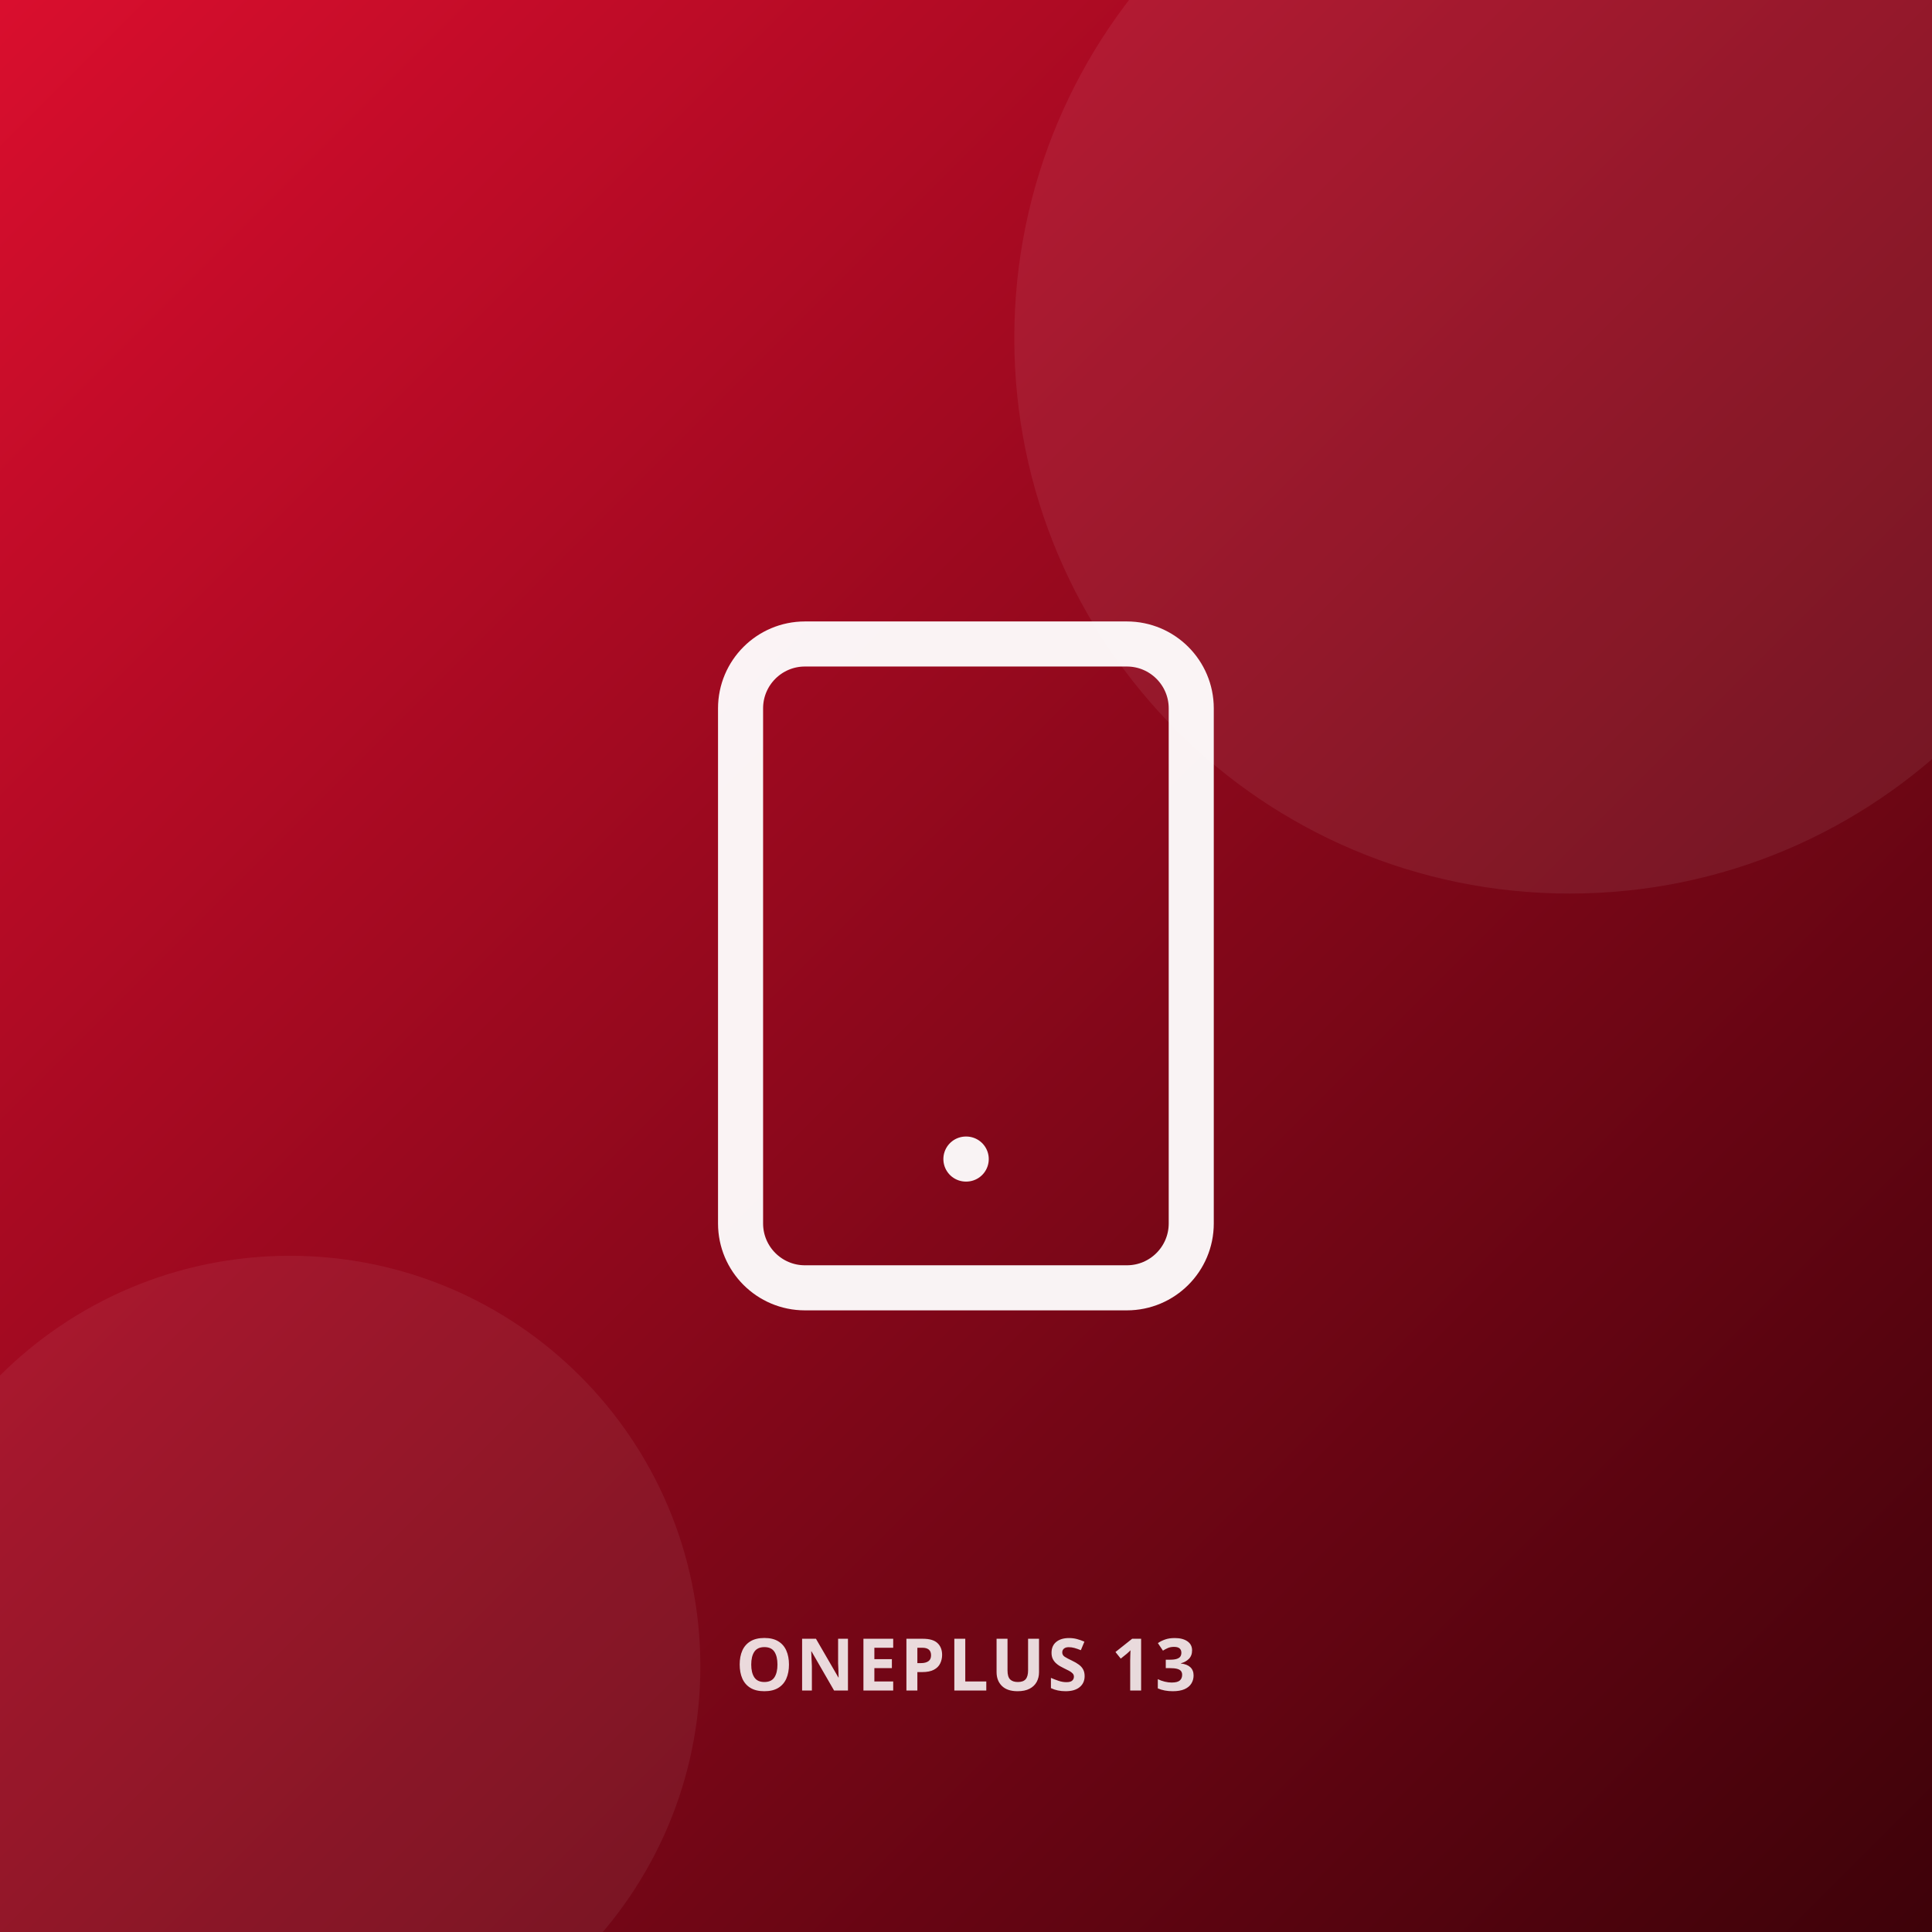
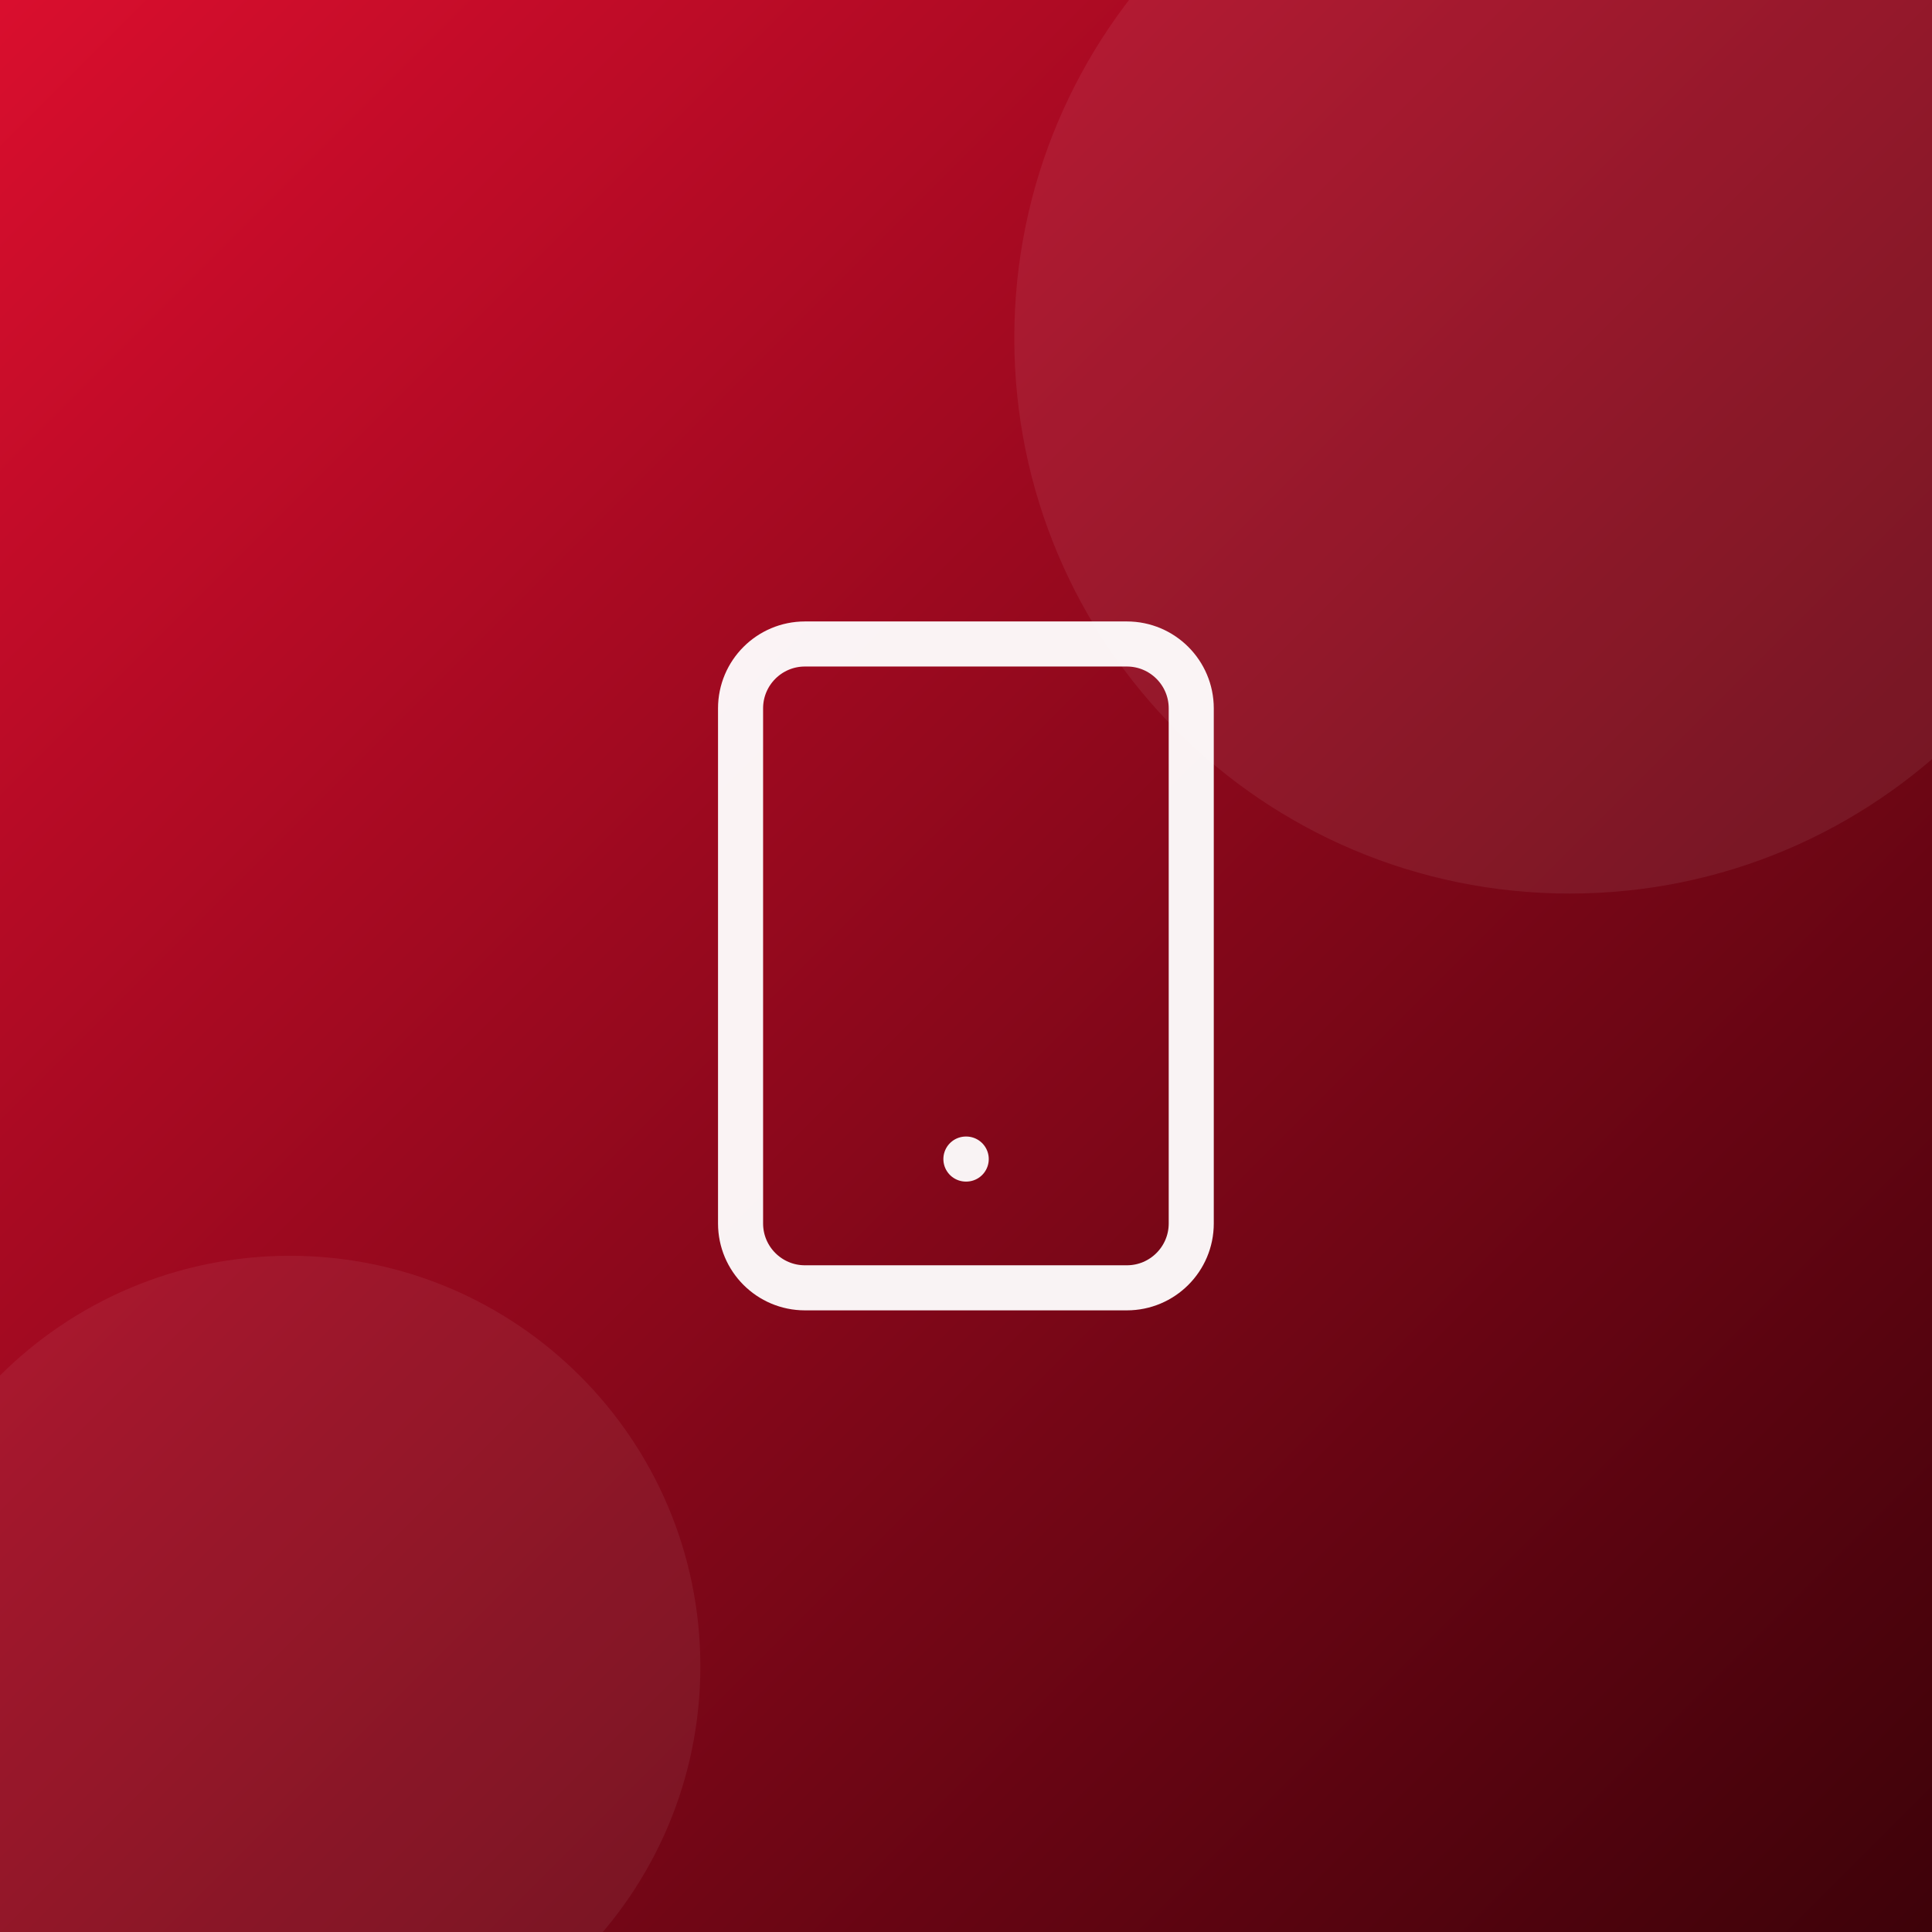
<svg xmlns="http://www.w3.org/2000/svg" viewBox="0 0 800 800" width="800" height="800" role="img" aria-label="OnePlus 13">
  <defs>
    <linearGradient id="g" x1="0%" y1="0%" x2="100%" y2="100%">
      <stop offset="0%" stop-color="#DA0E2E" />
      <stop offset="100%" stop-color="#3D0209" />
    </linearGradient>
  </defs>
  <rect width="800" height="800" fill="url(#g)" />
  <circle cx="650" cy="140" r="230" fill="#ffffff" opacity="0.07" />
  <circle cx="120" cy="690" r="170" fill="#ffffff" opacity="0.06" />
  <g transform="translate(240,240) scale(13.33)" stroke="#ffffff" stroke-width="1.4" stroke-linecap="round" stroke-linejoin="round" fill="none" opacity="0.95">
    <rect width="14" height="20" x="5" y="2" rx="2" ry="2" />
    <path d="M12 18h.01" />
  </g>
-   <text x="400" y="700" text-anchor="middle" font-family="system-ui, sans-serif" font-size="30" font-weight="700" fill="#ffffff" opacity="0.85" letter-spacing="1">ONEPLUS 13</text>
</svg>
